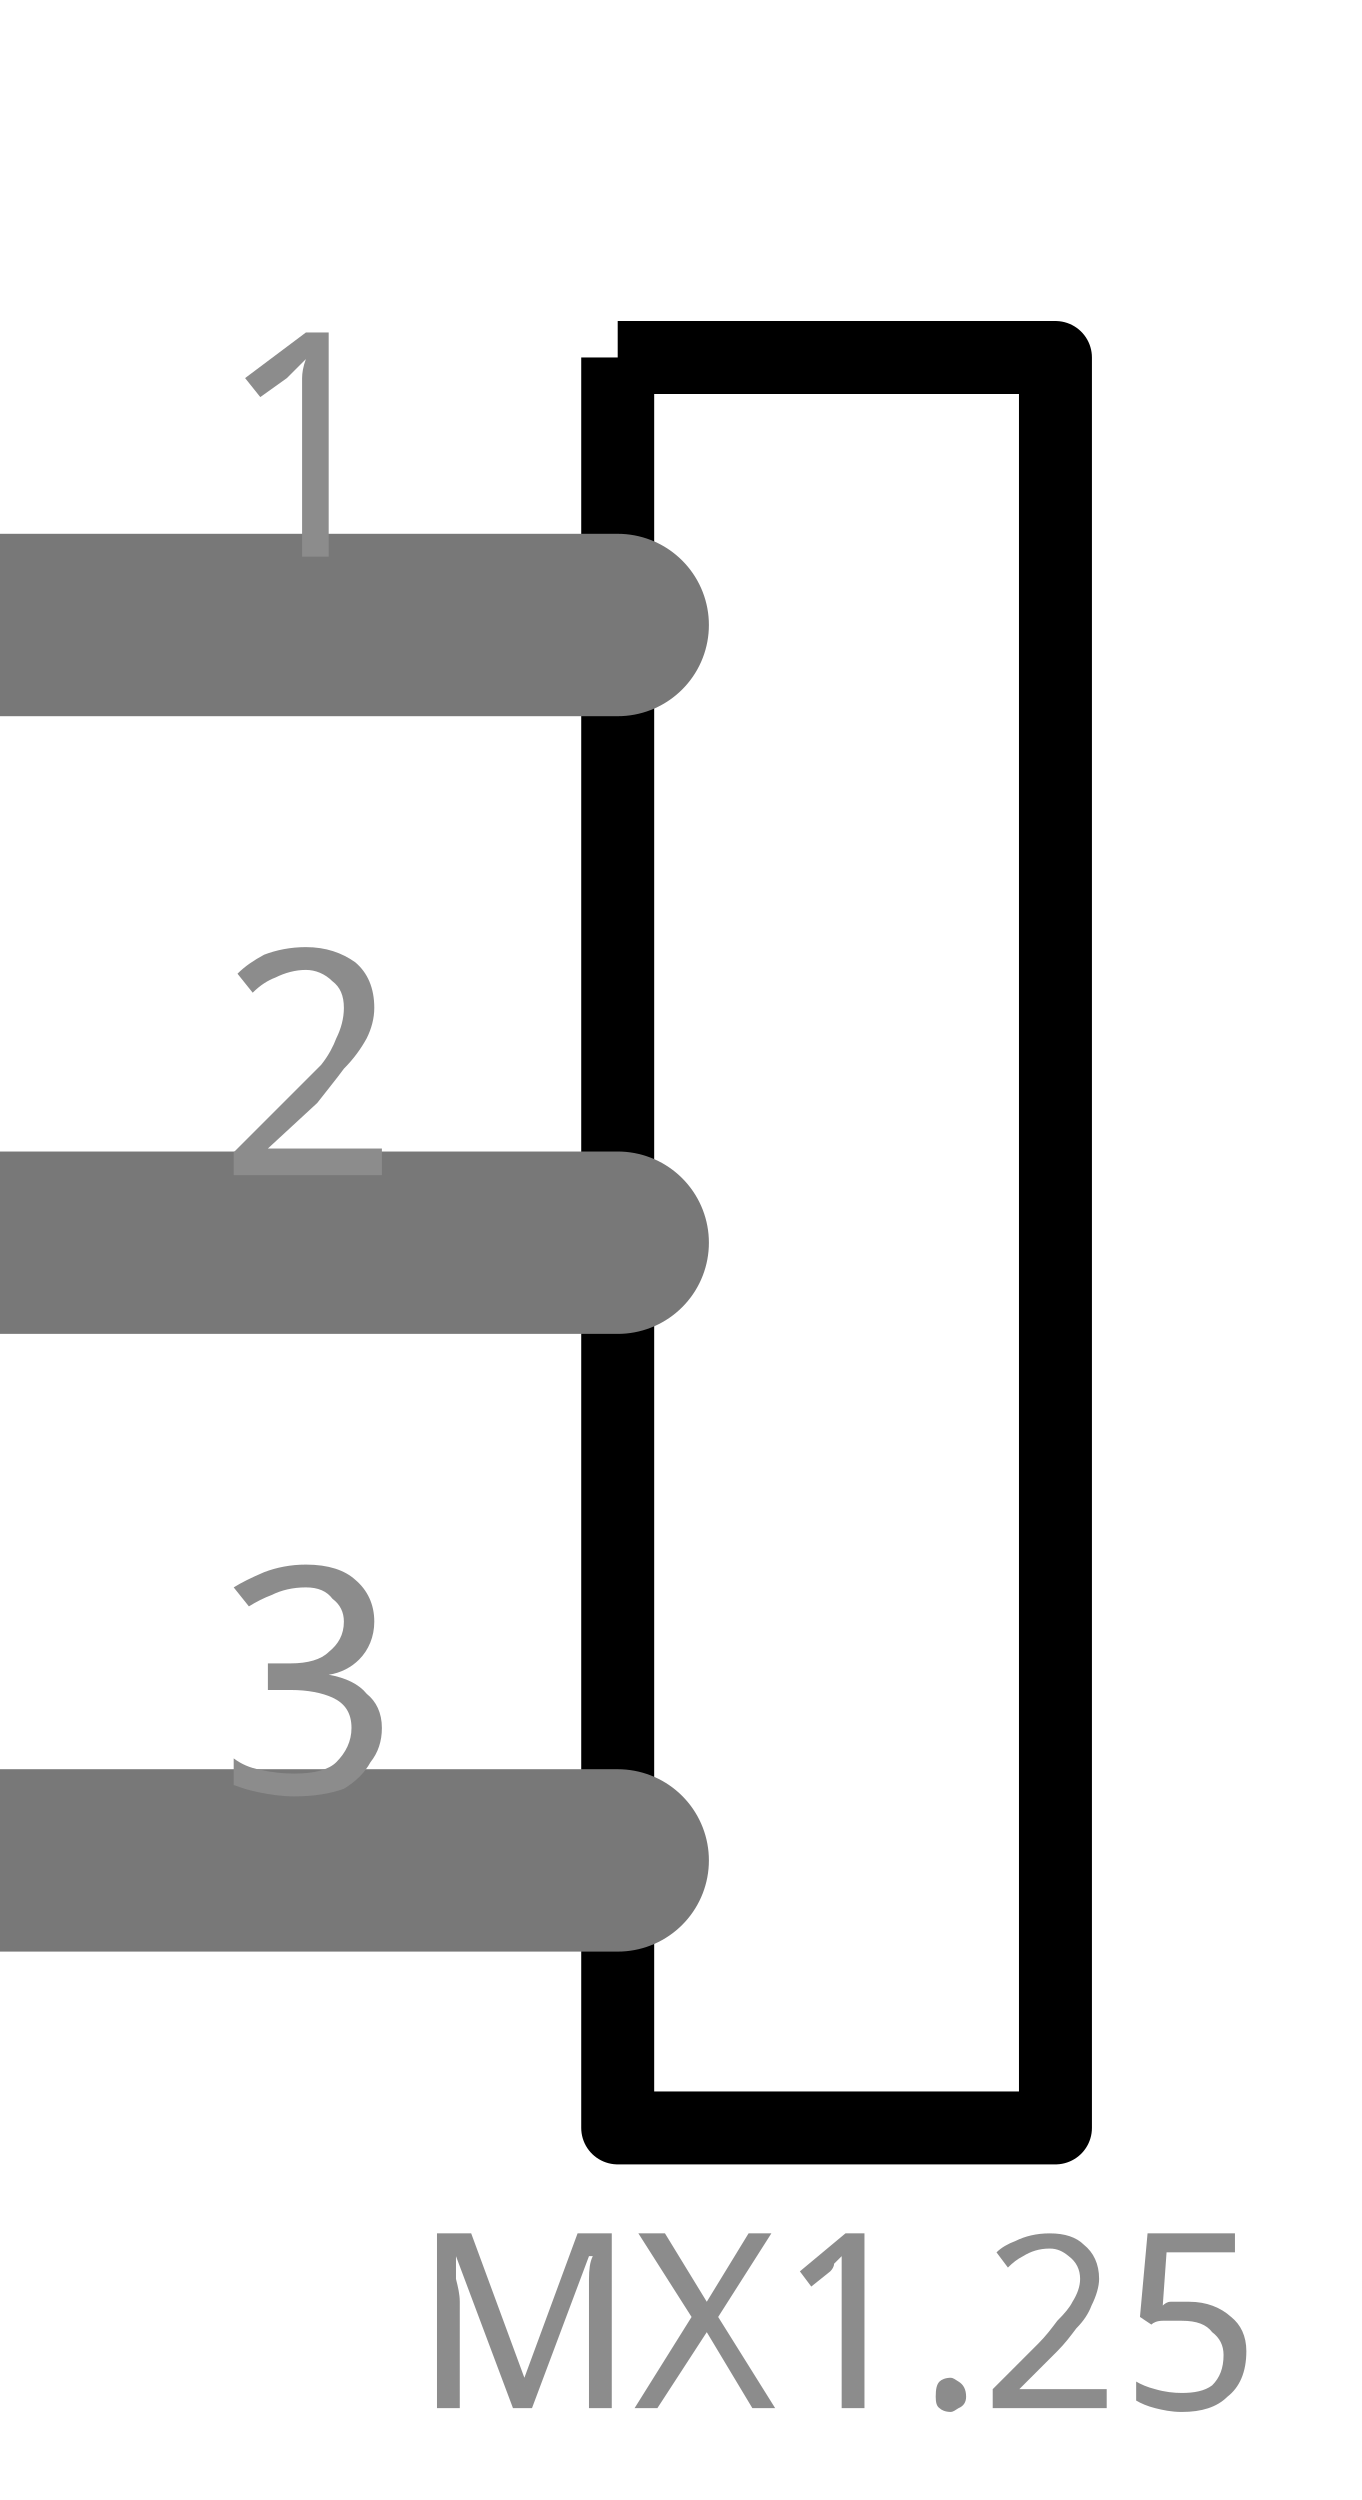
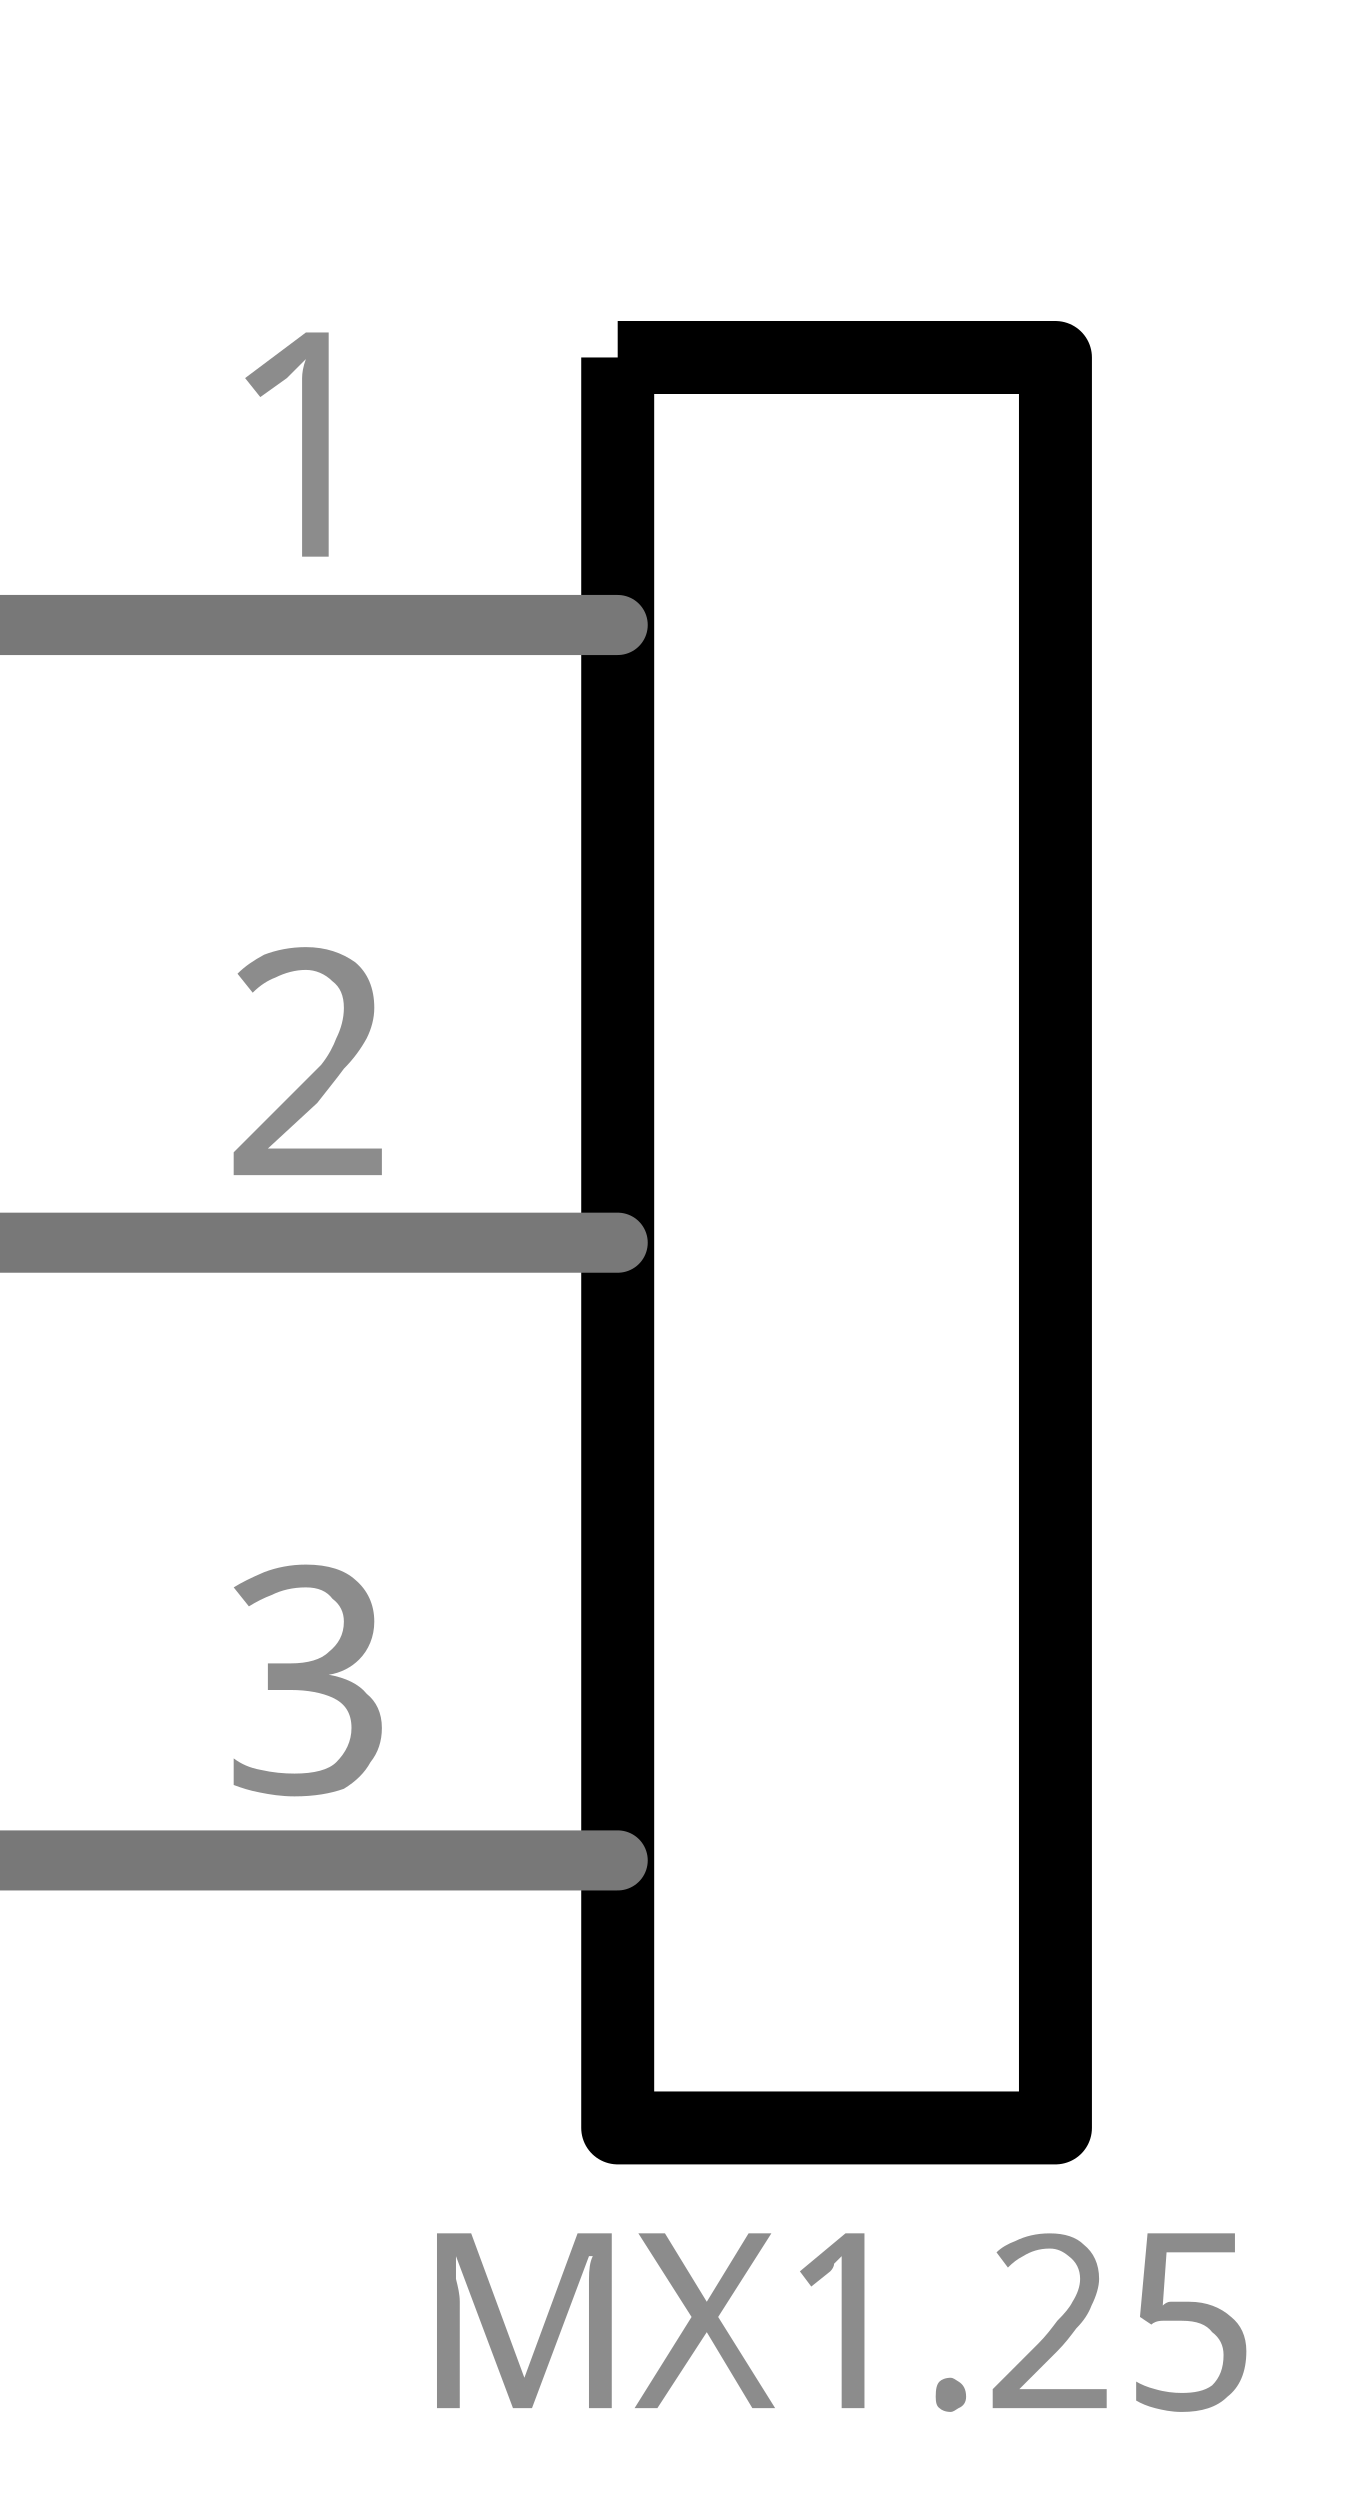
<svg xmlns="http://www.w3.org/2000/svg" width="5.60mm" height="10.28mm" viewBox="0.00 -0.50 5.60 10.28">
  <g id="schematic">
    <polyline points="2.54,0.97 4.34,0.97 4.34,8.25 2.54,8.25 2.54,0.97" fill="none" stroke="#000000" stroke-width="0.30" stroke-linejoin="round" />
-     <line class="pin" id="connector0pin" connectorname="1" x1="0" y1="2.07" x2="2.54" y2="2.07" stroke="#787878" stroke-width="0.75" stroke-linecap="round" stroke-linejoin="round" />
+     <line class="pin" id="connector0pin" connectorname="1" x1="0" y1="2.07" x2="2.54" y2="2.07" stroke="#787878" stroke-width="0.247" stroke-linecap="round" stroke-linejoin="round" />
    <rect id="connector0terminal" x="0" y="2.07" width="0" height="0" stroke="none" fill="none" />
    <text x="1.27" y="1.79" font-size="1.30" fill="#8C8C8C" text-anchor="middle" font-family="DroidSans">1</text>
-     <line class="pin" id="connector1pin" connectorname="2" x1="0" y1="4.61" x2="2.54" y2="4.61" stroke="#787878" stroke-width="0.75" stroke-linecap="round" stroke-linejoin="round" />
+     <line class="pin" id="connector1pin" connectorname="2" x1="0" y1="4.61" x2="2.54" y2="4.61" stroke="#787878" stroke-width="0.247" stroke-linecap="round" stroke-linejoin="round" />
    <rect id="connector1terminal" x="0" y="4.61" width="0" height="0" stroke="none" fill="none" />
    <text x="1.27" y="4.33" font-size="1.30" fill="#8C8C8C" text-anchor="middle" font-family="DroidSans">2</text>
-     <line class="pin" id="connector2pin" connectorname="3" x1="0" y1="7.15" x2="2.54" y2="7.15" stroke="#787878" stroke-width="0.75" stroke-linecap="round" stroke-linejoin="round" />
+     <line class="pin" id="connector2pin" connectorname="3" x1="0" y1="7.15" x2="2.54" y2="7.15" stroke="#787878" stroke-width="0.247" stroke-linecap="round" stroke-linejoin="round" />
    <rect id="connector2terminal" x="0" y="7.15" width="0" height="0" stroke="none" fill="none" />
    <text x="1.27" y="6.87" font-size="1.30" fill="#8C8C8C" text-anchor="middle" font-family="DroidSans">3</text>
    <text x="3.44" y="9.40" font-size="1.00" fill="#8C8C8C" text-anchor="middle" font-family="DroidSans">MX1.25</text>
  </g>
</svg>
